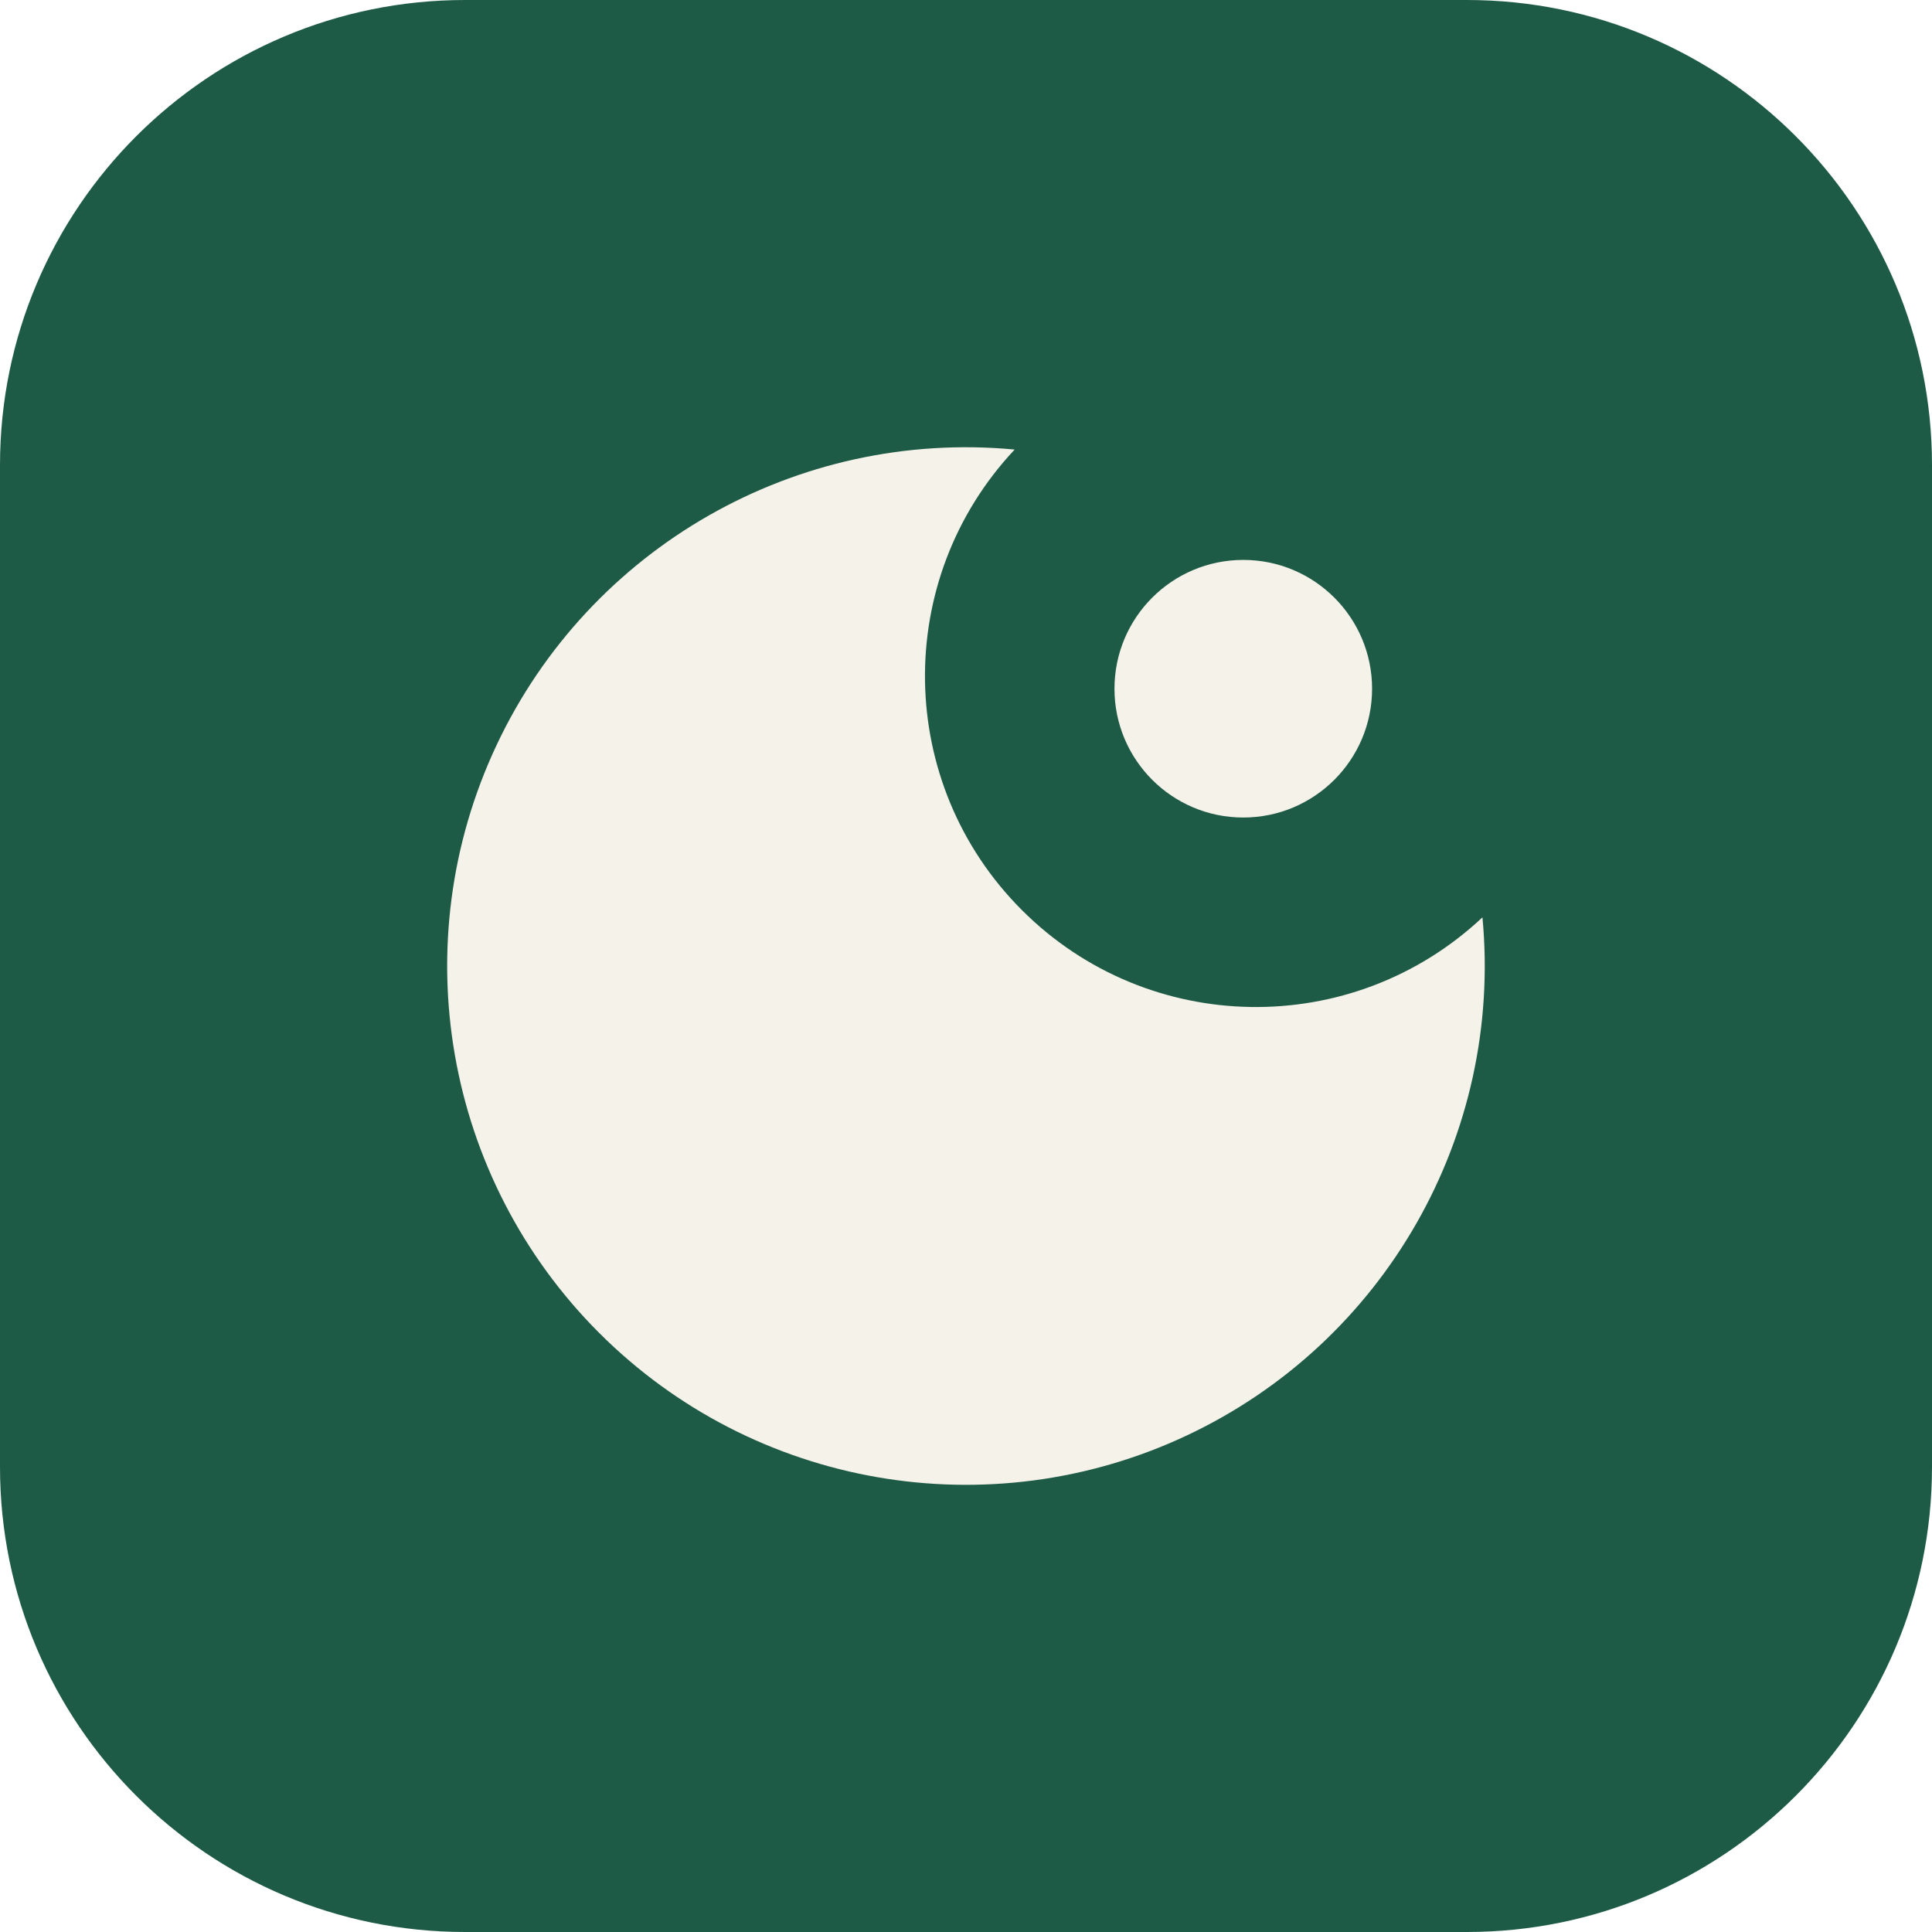
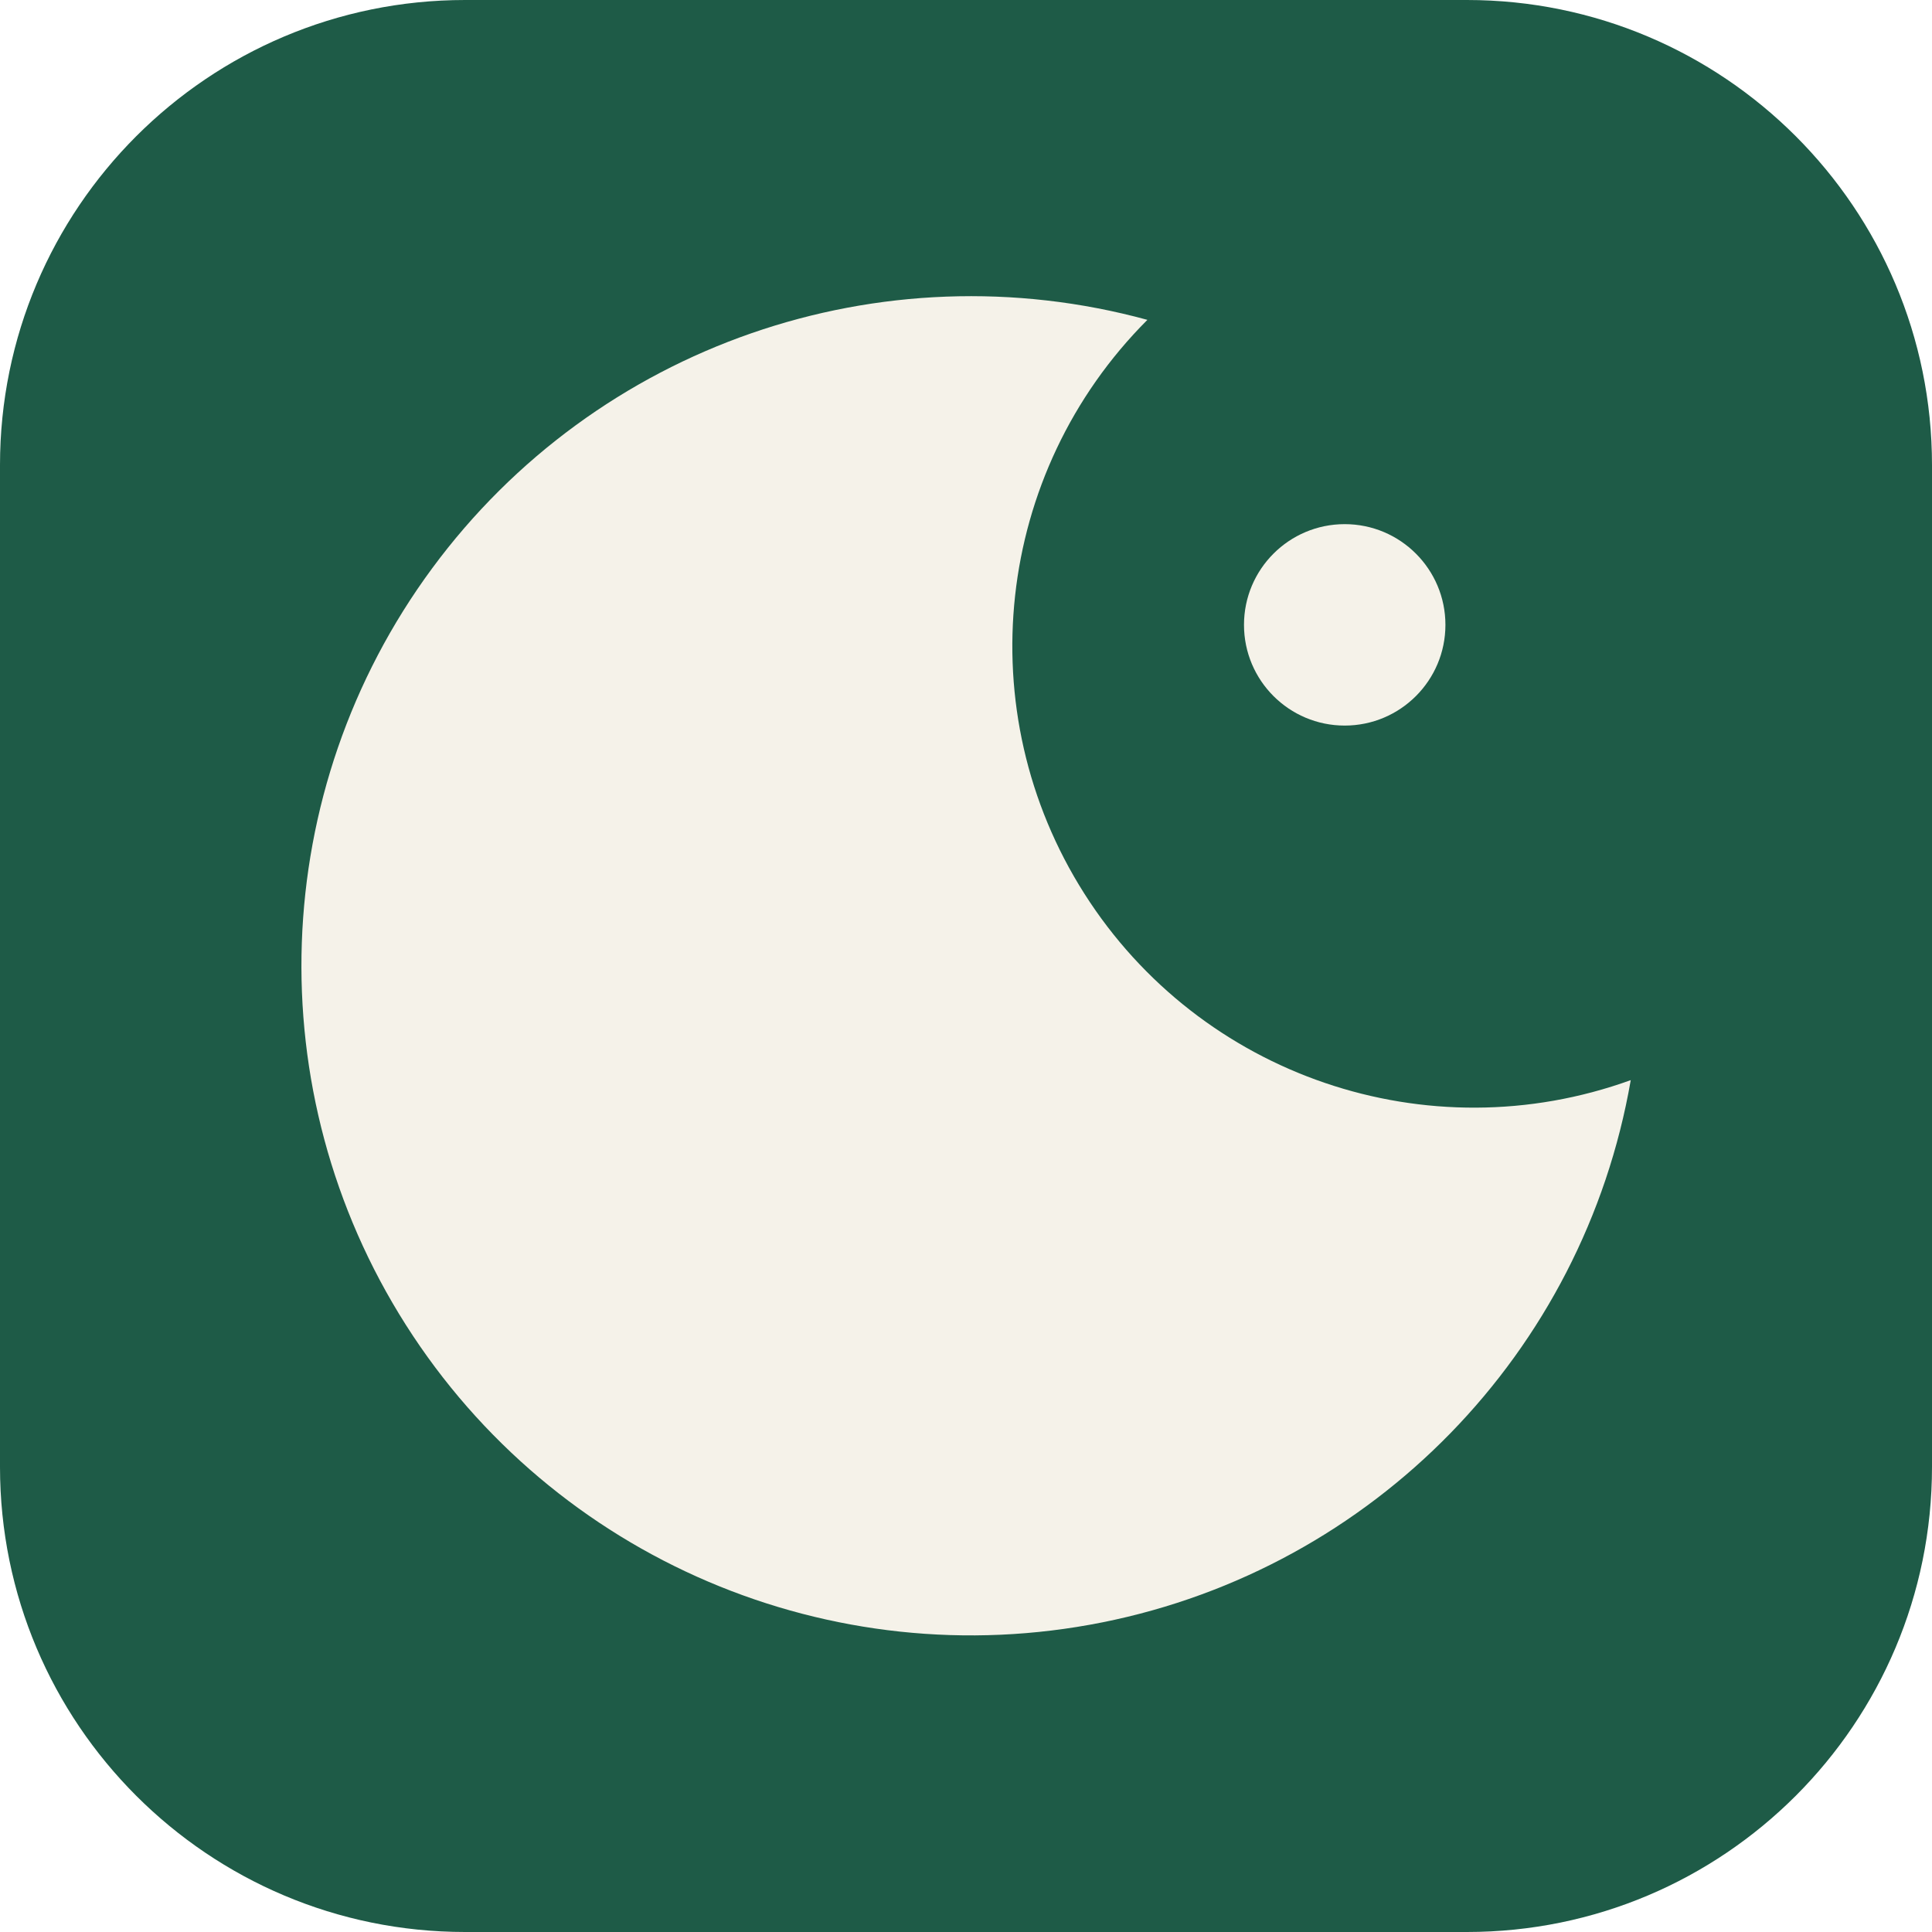
<svg xmlns="http://www.w3.org/2000/svg" viewBox="0 0 108 108">
  <rect width="108" height="108" rx="26" fill="#1E5B47" />
-   <path fill="#F5F2E9" d="M 56.72,25.13 A 29.00,29.00 0 1,0 82.87,51.28 A 18.50,18.50 0 0,1 56.72,25.13 Z" />
-   <circle fill="#F5F2E9" cx="69.50" cy="38.50" r="7.20" />
+   <path fill="#F5F2E9" d="M 64.14,17.88 A 37.43,37.43 0 1,0 91.16,60.38 A 25.80,25.80 0 0,1 64.14,17.88 Z" />
+   <circle fill="#F5F2E9" cx="75.17" cy="34.93" r="5.63" />
</svg>
